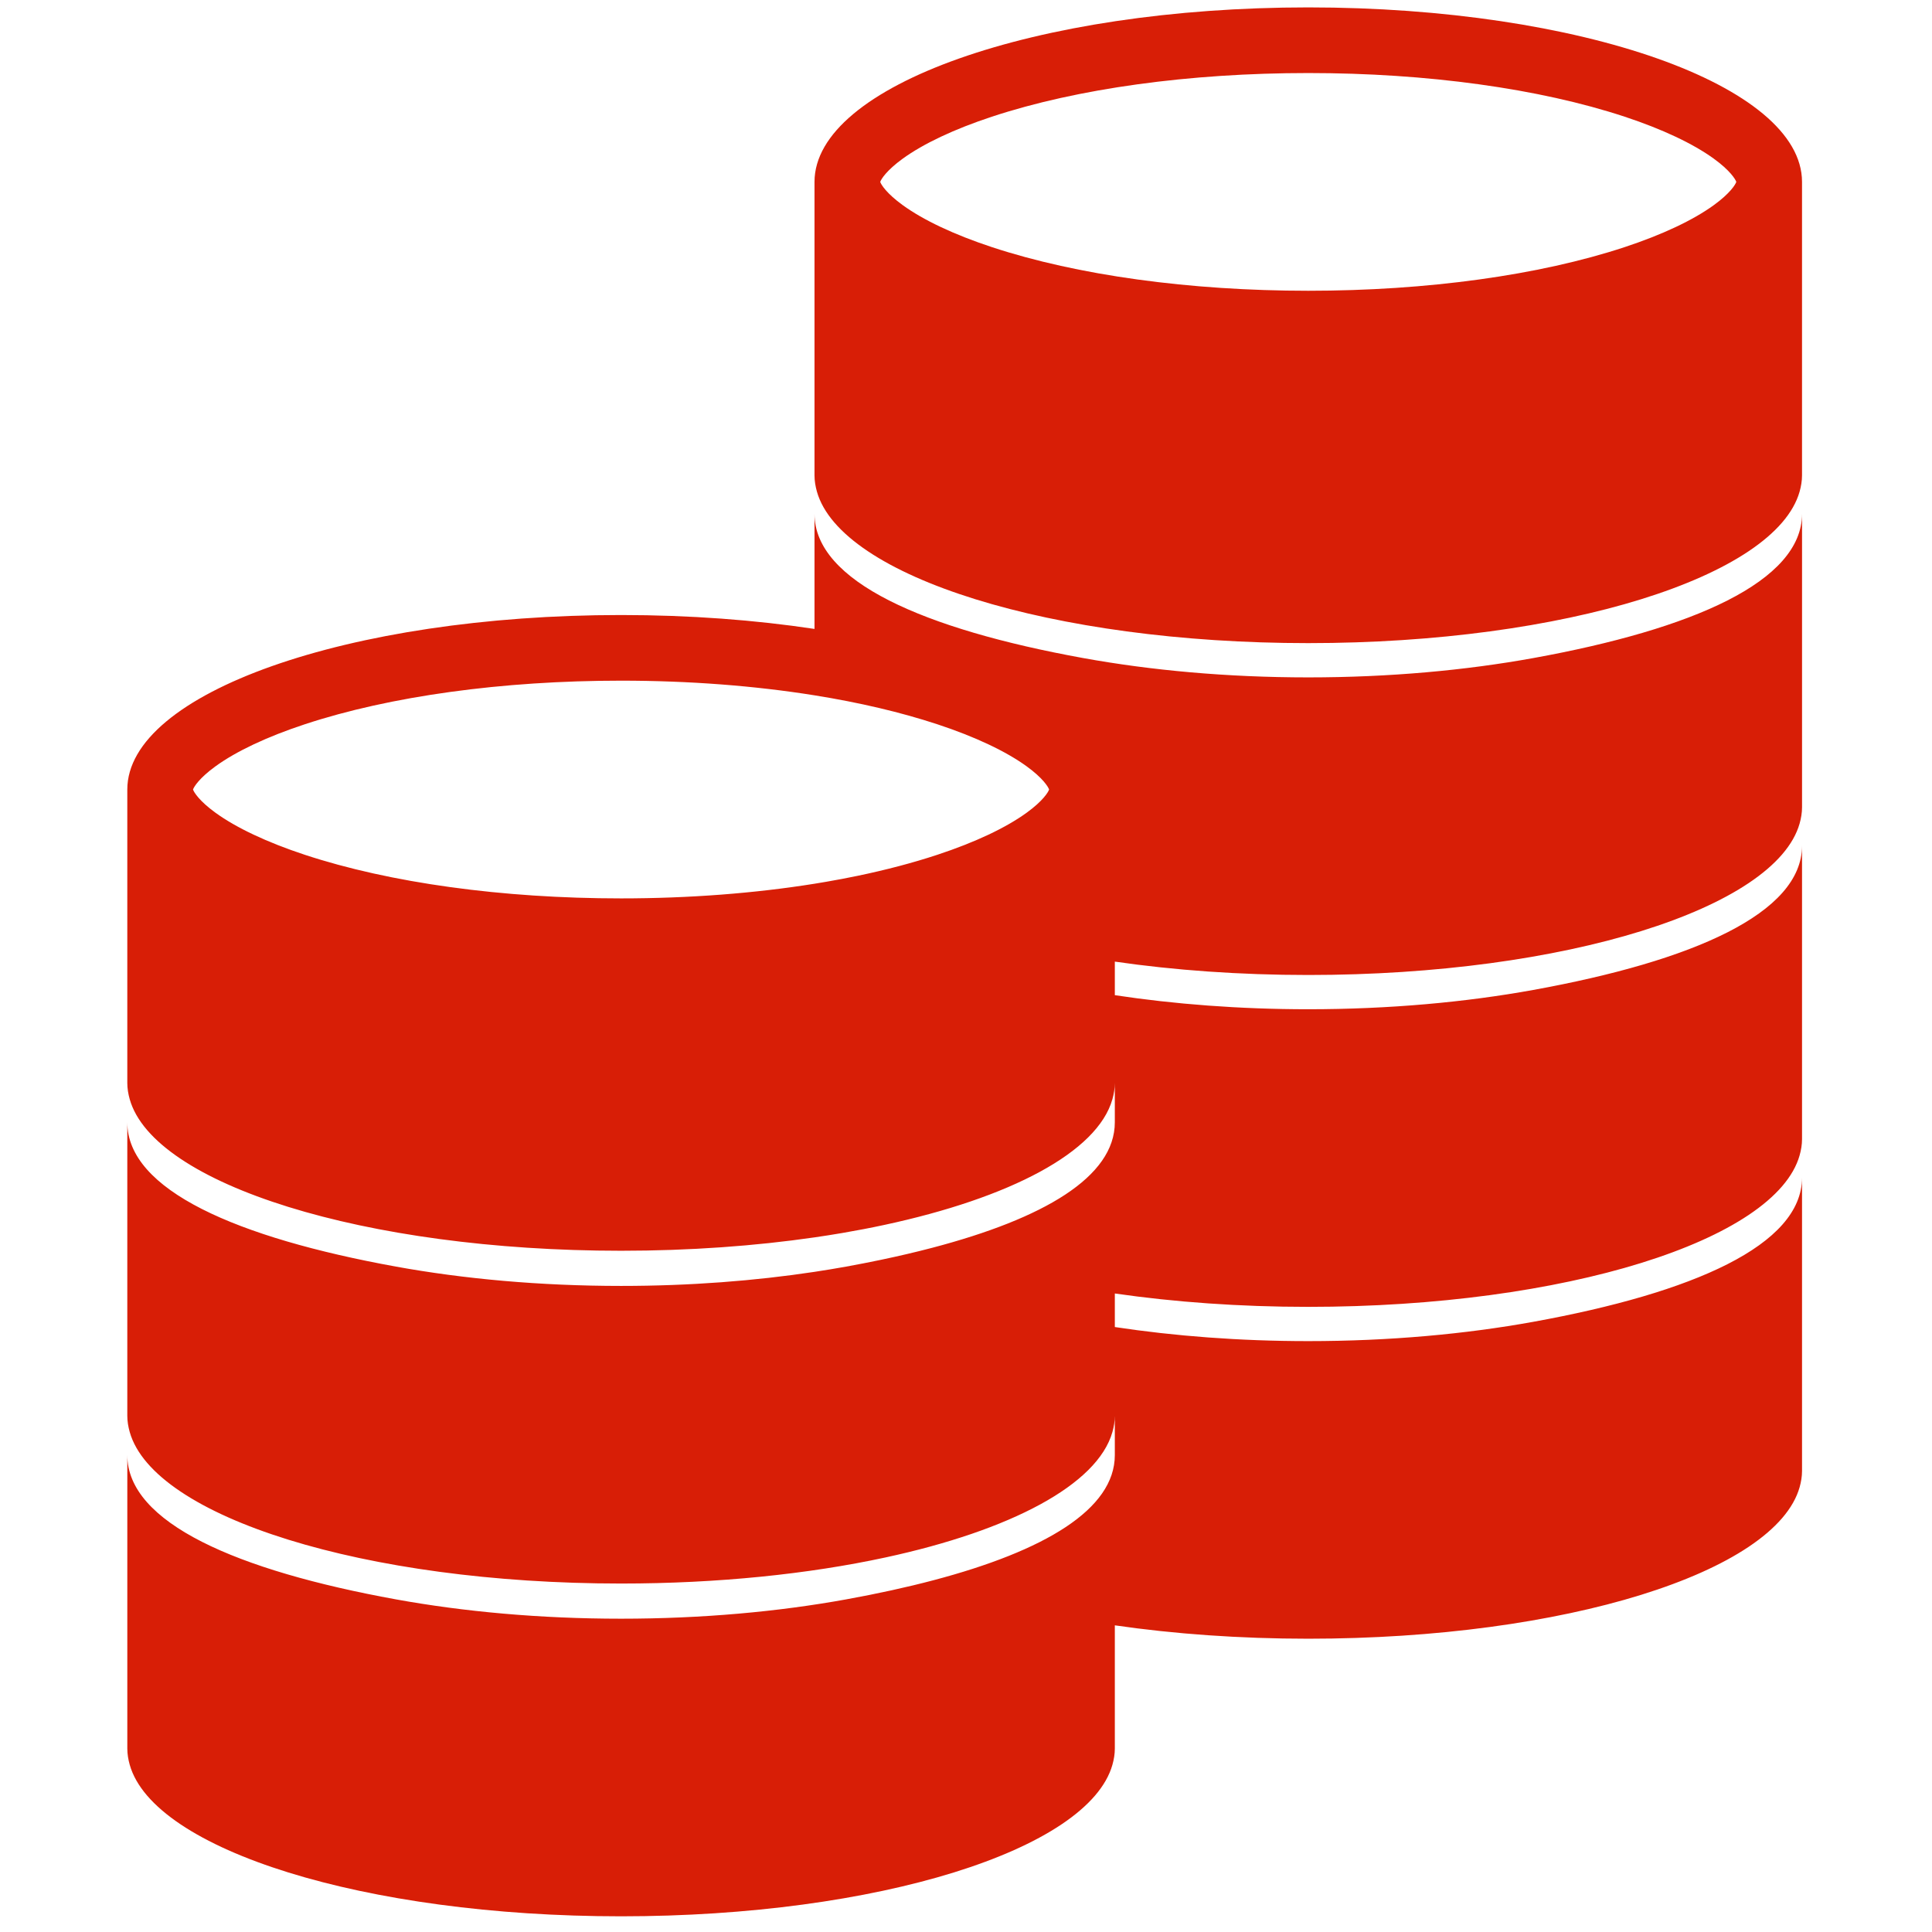
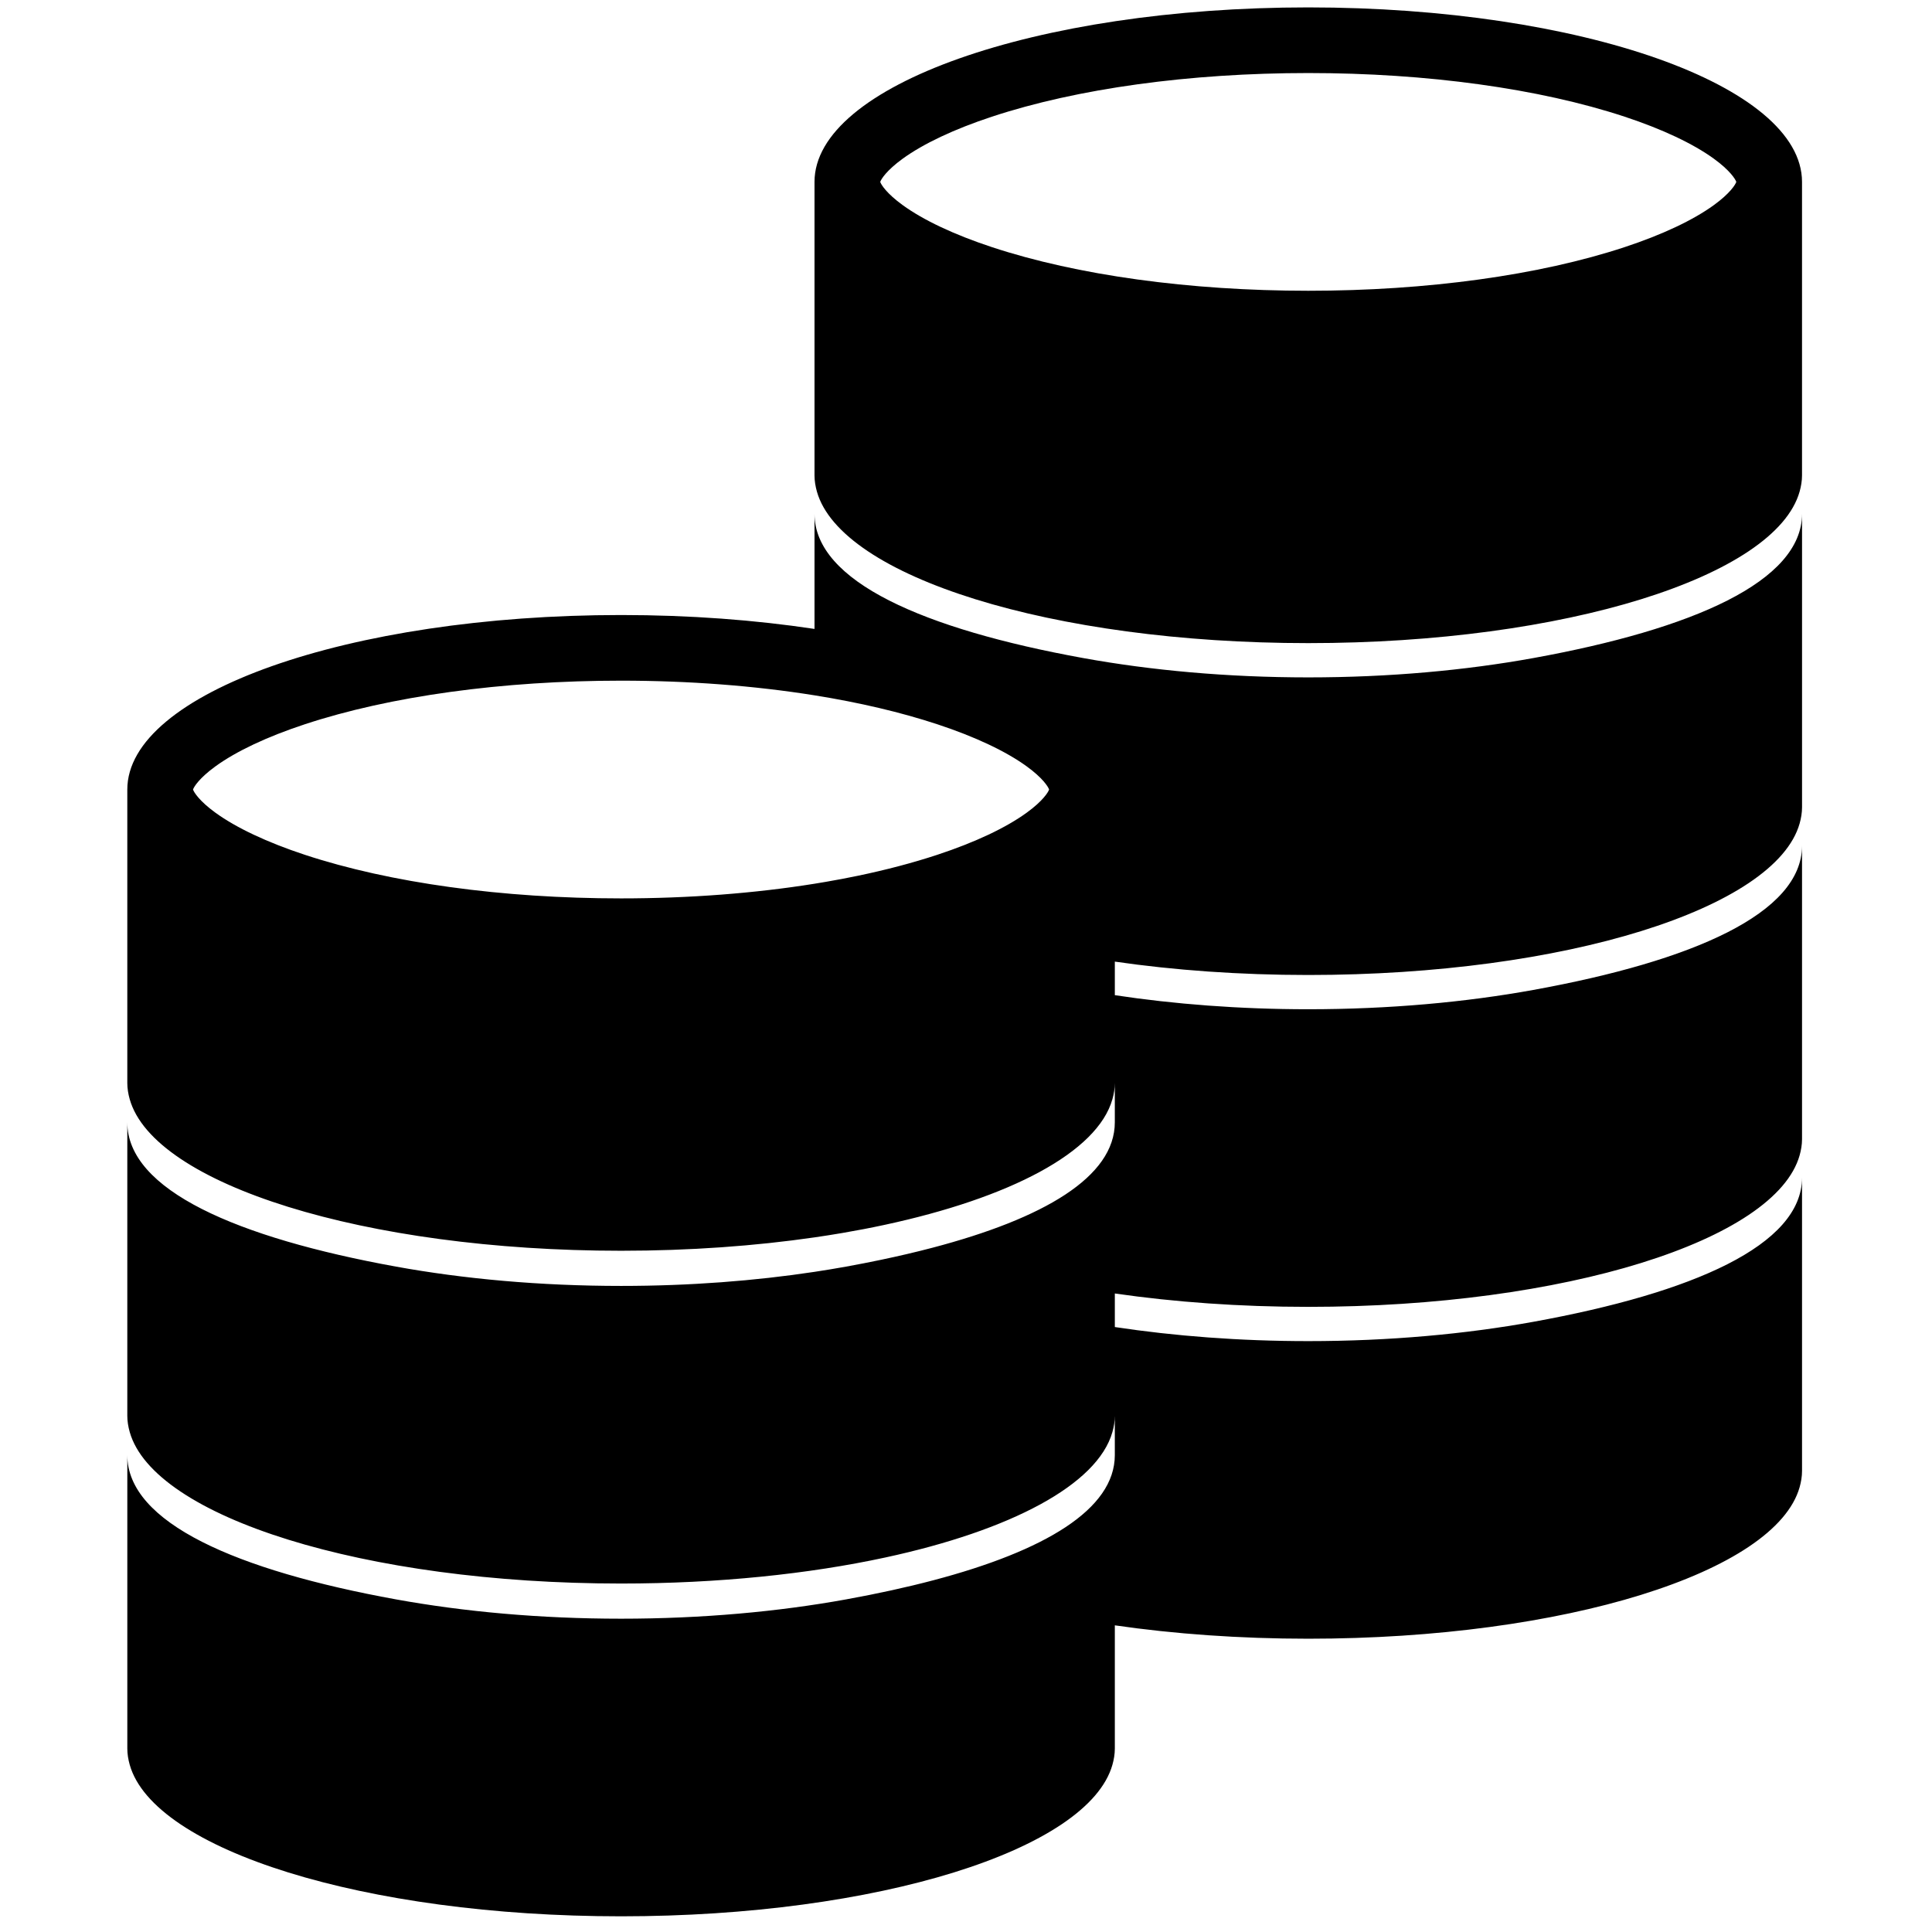
<svg xmlns="http://www.w3.org/2000/svg" t="1640270295969" class="icon" viewBox="0 0 1024 1024" version="1.1" p-id="1727" width="200" height="200">
  <defs>
    <style type="text/css" />
  </defs>
-   <path d="M693.404 3.921C548.879 3.921 431.705 45.327 431.705 96.413L431.705 251.961C431.705 254.861 432.187 257.733 432.983 260.566 445.728 305.626 557.424 340.867 693.404 340.867 829.389 340.867 941.084 305.626 953.829 260.566 954.626 257.733 955.107 254.861 955.107 251.961L955.107 96.413C955.107 45.327 837.939 3.921 693.404 3.921L693.404 3.921ZM908.421 108.676C897.386 116.695 881.01 124.409 861.06 130.99 815.88 145.898 756.337 154.111 693.404 154.111 630.475 154.111 570.932 145.898 525.753 130.99 505.802 124.409 489.426 116.695 478.391 108.676 469.885 102.501 467.013 97.868 466.537 96.413 467.013 94.962 469.885 90.331 478.391 84.15 489.426 76.135 505.802 68.421 525.753 61.836 570.932 46.926 630.475 38.713 693.404 38.713 756.337 38.713 815.88 46.926 861.065 61.836 881.01 68.421 897.386 76.135 908.421 84.15 916.928 90.331 919.799 94.962 920.275 96.413 919.799 97.862 916.928 102.501 908.421 108.676L908.421 108.676ZM812.709 348.785C776.902 355.283 736.426 359.03 693.408 359.03 650.386 359.03 609.91 355.283 574.109 348.785 489.626 333.451 431.705 308.193 431.705 272.31L431.705 333.346C400.221 328.603 365.566 325.975 329.18 325.975 184.65 325.975 67.475 367.38 67.475 418.466L67.475 574.02C67.475 576.92 67.957 579.786 68.753 582.62 81.504 627.679 193.194 662.927 329.18 662.927 365.572 662.927 400.227 660.398 431.705 655.837 436.708 655.112 441.628 654.337 446.465 653.507 454.063 652.212 461.451 650.795 468.601 649.256 535.304 634.957 581.659 610.696 589.599 582.62 590.397 579.786 590.877 576.92 590.877 574.02L590.877 594.851C590.877 623.816 553.124 645.859 494.12 661.35 485.475 663.624 476.371 665.749 466.863 667.741 460.887 668.992 454.76 670.187 448.479 671.328 442.999 672.318 437.399 673.242 431.705 674.105 400.21 678.871 365.616 681.565 329.18 681.565 286.156 681.565 245.68 677.824 209.88 671.328 125.396 655.986 67.475 630.728 67.475 594.845L67.475 750.399C67.475 753.299 67.957 756.165 68.753 758.999 81.504 804.058 193.2 839.305 329.18 839.305 380.708 839.305 428.738 834.242 469.232 825.503 535.592 811.18 581.686 786.985 589.605 758.999 590.397 756.165 590.877 753.299 590.877 750.399L590.877 771.224C590.877 800.078 553.434 822.055 494.855 837.534 480.571 841.308 465.037 844.701 448.479 847.706 412.673 854.204 372.196 857.944 329.18 857.944 286.162 857.944 245.686 854.204 209.88 847.706 125.396 832.366 67.481 807.107 67.481 771.224L67.481 926.778C67.481 929.678 67.963 932.544 68.759 935.377 81.504 980.437 193.2 1015.684 329.18 1015.684 465.164 1015.684 576.854 980.437 589.605 935.377 590.401 932.544 590.883 929.678 590.883 926.778L590.883 861.464C622.367 866.029 657.016 868.552 693.414 868.552 829.394 868.552 941.09 833.311 953.835 788.253 954.631 785.419 955.113 782.546 955.113 779.648L955.113 624.099C955.113 659.983 897.198 685.24 812.713 700.581 776.908 707.078 736.432 710.819 693.414 710.819 656.978 710.819 622.379 708.123 590.883 703.359L590.883 685.572C622.367 690.132 657.016 692.661 693.414 692.661 829.394 692.661 941.09 657.42 953.835 612.36 954.631 609.522 955.113 606.655 955.113 603.755L955.113 448.201C955.113 484.084 897.198 509.349 812.713 524.684 776.908 531.181 736.432 534.921 693.414 534.921 656.978 534.921 622.379 532.226 590.883 527.462L590.883 509.675C622.367 514.241 657.022 516.764 693.414 516.764 829.394 516.764 941.09 481.523 953.841 436.463 954.637 433.63 955.119 430.758 955.119 427.858L955.119 272.31C955.107 308.193 897.192 333.451 812.709 348.785L812.709 348.785ZM544.186 430.73C533.151 438.749 516.776 446.464 496.831 453.043 483.848 457.328 469.669 461.058 454.571 464.2 449.066 465.346 443.431 466.415 437.692 467.399 435.712 467.742 433.714 468.075 431.705 468.395 400 473.476 365.145 476.166 329.174 476.166 266.245 476.166 206.703 467.953 161.517 453.043 141.572 446.464 125.196 438.744 114.161 430.73 105.655 424.554 102.783 419.917 102.307 418.466 102.783 417.011 105.655 412.379 114.161 406.203 125.196 398.184 141.572 390.469 161.517 383.889 206.703 368.98 266.245 360.768 329.174 360.768 365.145 360.768 400 363.457 431.705 368.538 455.474 372.344 477.473 377.503 496.831 383.889 516.776 390.469 533.151 398.184 544.186 406.197 552.698 412.379 555.565 417.011 556.041 418.466 555.565 419.921 552.698 424.554 544.186 430.73L544.186 430.73Z" p-id="1728" fill="#d81e06" />
+   <path d="M693.404 3.921C548.879 3.921 431.705 45.327 431.705 96.413L431.705 251.961C431.705 254.861 432.187 257.733 432.983 260.566 445.728 305.626 557.424 340.867 693.404 340.867 829.389 340.867 941.084 305.626 953.829 260.566 954.626 257.733 955.107 254.861 955.107 251.961L955.107 96.413C955.107 45.327 837.939 3.921 693.404 3.921L693.404 3.921ZM908.421 108.676C897.386 116.695 881.01 124.409 861.06 130.99 815.88 145.898 756.337 154.111 693.404 154.111 630.475 154.111 570.932 145.898 525.753 130.99 505.802 124.409 489.426 116.695 478.391 108.676 469.885 102.501 467.013 97.868 466.537 96.413 467.013 94.962 469.885 90.331 478.391 84.15 489.426 76.135 505.802 68.421 525.753 61.836 570.932 46.926 630.475 38.713 693.404 38.713 756.337 38.713 815.88 46.926 861.065 61.836 881.01 68.421 897.386 76.135 908.421 84.15 916.928 90.331 919.799 94.962 920.275 96.413 919.799 97.862 916.928 102.501 908.421 108.676L908.421 108.676ZM812.709 348.785C776.902 355.283 736.426 359.03 693.408 359.03 650.386 359.03 609.91 355.283 574.109 348.785 489.626 333.451 431.705 308.193 431.705 272.31L431.705 333.346C400.221 328.603 365.566 325.975 329.18 325.975 184.65 325.975 67.475 367.38 67.475 418.466L67.475 574.02C67.475 576.92 67.957 579.786 68.753 582.62 81.504 627.679 193.194 662.927 329.18 662.927 365.572 662.927 400.227 660.398 431.705 655.837 436.708 655.112 441.628 654.337 446.465 653.507 454.063 652.212 461.451 650.795 468.601 649.256 535.304 634.957 581.659 610.696 589.599 582.62 590.397 579.786 590.877 576.92 590.877 574.02L590.877 594.851C590.877 623.816 553.124 645.859 494.12 661.35 485.475 663.624 476.371 665.749 466.863 667.741 460.887 668.992 454.76 670.187 448.479 671.328 442.999 672.318 437.399 673.242 431.705 674.105 400.21 678.871 365.616 681.565 329.18 681.565 286.156 681.565 245.68 677.824 209.88 671.328 125.396 655.986 67.475 630.728 67.475 594.845L67.475 750.399C67.475 753.299 67.957 756.165 68.753 758.999 81.504 804.058 193.2 839.305 329.18 839.305 380.708 839.305 428.738 834.242 469.232 825.503 535.592 811.18 581.686 786.985 589.605 758.999 590.397 756.165 590.877 753.299 590.877 750.399L590.877 771.224C590.877 800.078 553.434 822.055 494.855 837.534 480.571 841.308 465.037 844.701 448.479 847.706 412.673 854.204 372.196 857.944 329.18 857.944 286.162 857.944 245.686 854.204 209.88 847.706 125.396 832.366 67.481 807.107 67.481 771.224L67.481 926.778C67.481 929.678 67.963 932.544 68.759 935.377 81.504 980.437 193.2 1015.684 329.18 1015.684 465.164 1015.684 576.854 980.437 589.605 935.377 590.401 932.544 590.883 929.678 590.883 926.778L590.883 861.464C622.367 866.029 657.016 868.552 693.414 868.552 829.394 868.552 941.09 833.311 953.835 788.253 954.631 785.419 955.113 782.546 955.113 779.648L955.113 624.099C955.113 659.983 897.198 685.24 812.713 700.581 776.908 707.078 736.432 710.819 693.414 710.819 656.978 710.819 622.379 708.123 590.883 703.359L590.883 685.572C622.367 690.132 657.016 692.661 693.414 692.661 829.394 692.661 941.09 657.42 953.835 612.36 954.631 609.522 955.113 606.655 955.113 603.755L955.113 448.201C955.113 484.084 897.198 509.349 812.713 524.684 776.908 531.181 736.432 534.921 693.414 534.921 656.978 534.921 622.379 532.226 590.883 527.462L590.883 509.675C622.367 514.241 657.022 516.764 693.414 516.764 829.394 516.764 941.09 481.523 953.841 436.463 954.637 433.63 955.119 430.758 955.119 427.858L955.119 272.31C955.107 308.193 897.192 333.451 812.709 348.785L812.709 348.785ZM544.186 430.73C533.151 438.749 516.776 446.464 496.831 453.043 483.848 457.328 469.669 461.058 454.571 464.2 449.066 465.346 443.431 466.415 437.692 467.399 435.712 467.742 433.714 468.075 431.705 468.395 400 473.476 365.145 476.166 329.174 476.166 266.245 476.166 206.703 467.953 161.517 453.043 141.572 446.464 125.196 438.744 114.161 430.73 105.655 424.554 102.783 419.917 102.307 418.466 102.783 417.011 105.655 412.379 114.161 406.203 125.196 398.184 141.572 390.469 161.517 383.889 206.703 368.98 266.245 360.768 329.174 360.768 365.145 360.768 400 363.457 431.705 368.538 455.474 372.344 477.473 377.503 496.831 383.889 516.776 390.469 533.151 398.184 544.186 406.197 552.698 412.379 555.565 417.011 556.041 418.466 555.565 419.921 552.698 424.554 544.186 430.73L544.186 430.73Z" p-id="1728" />
</svg>
